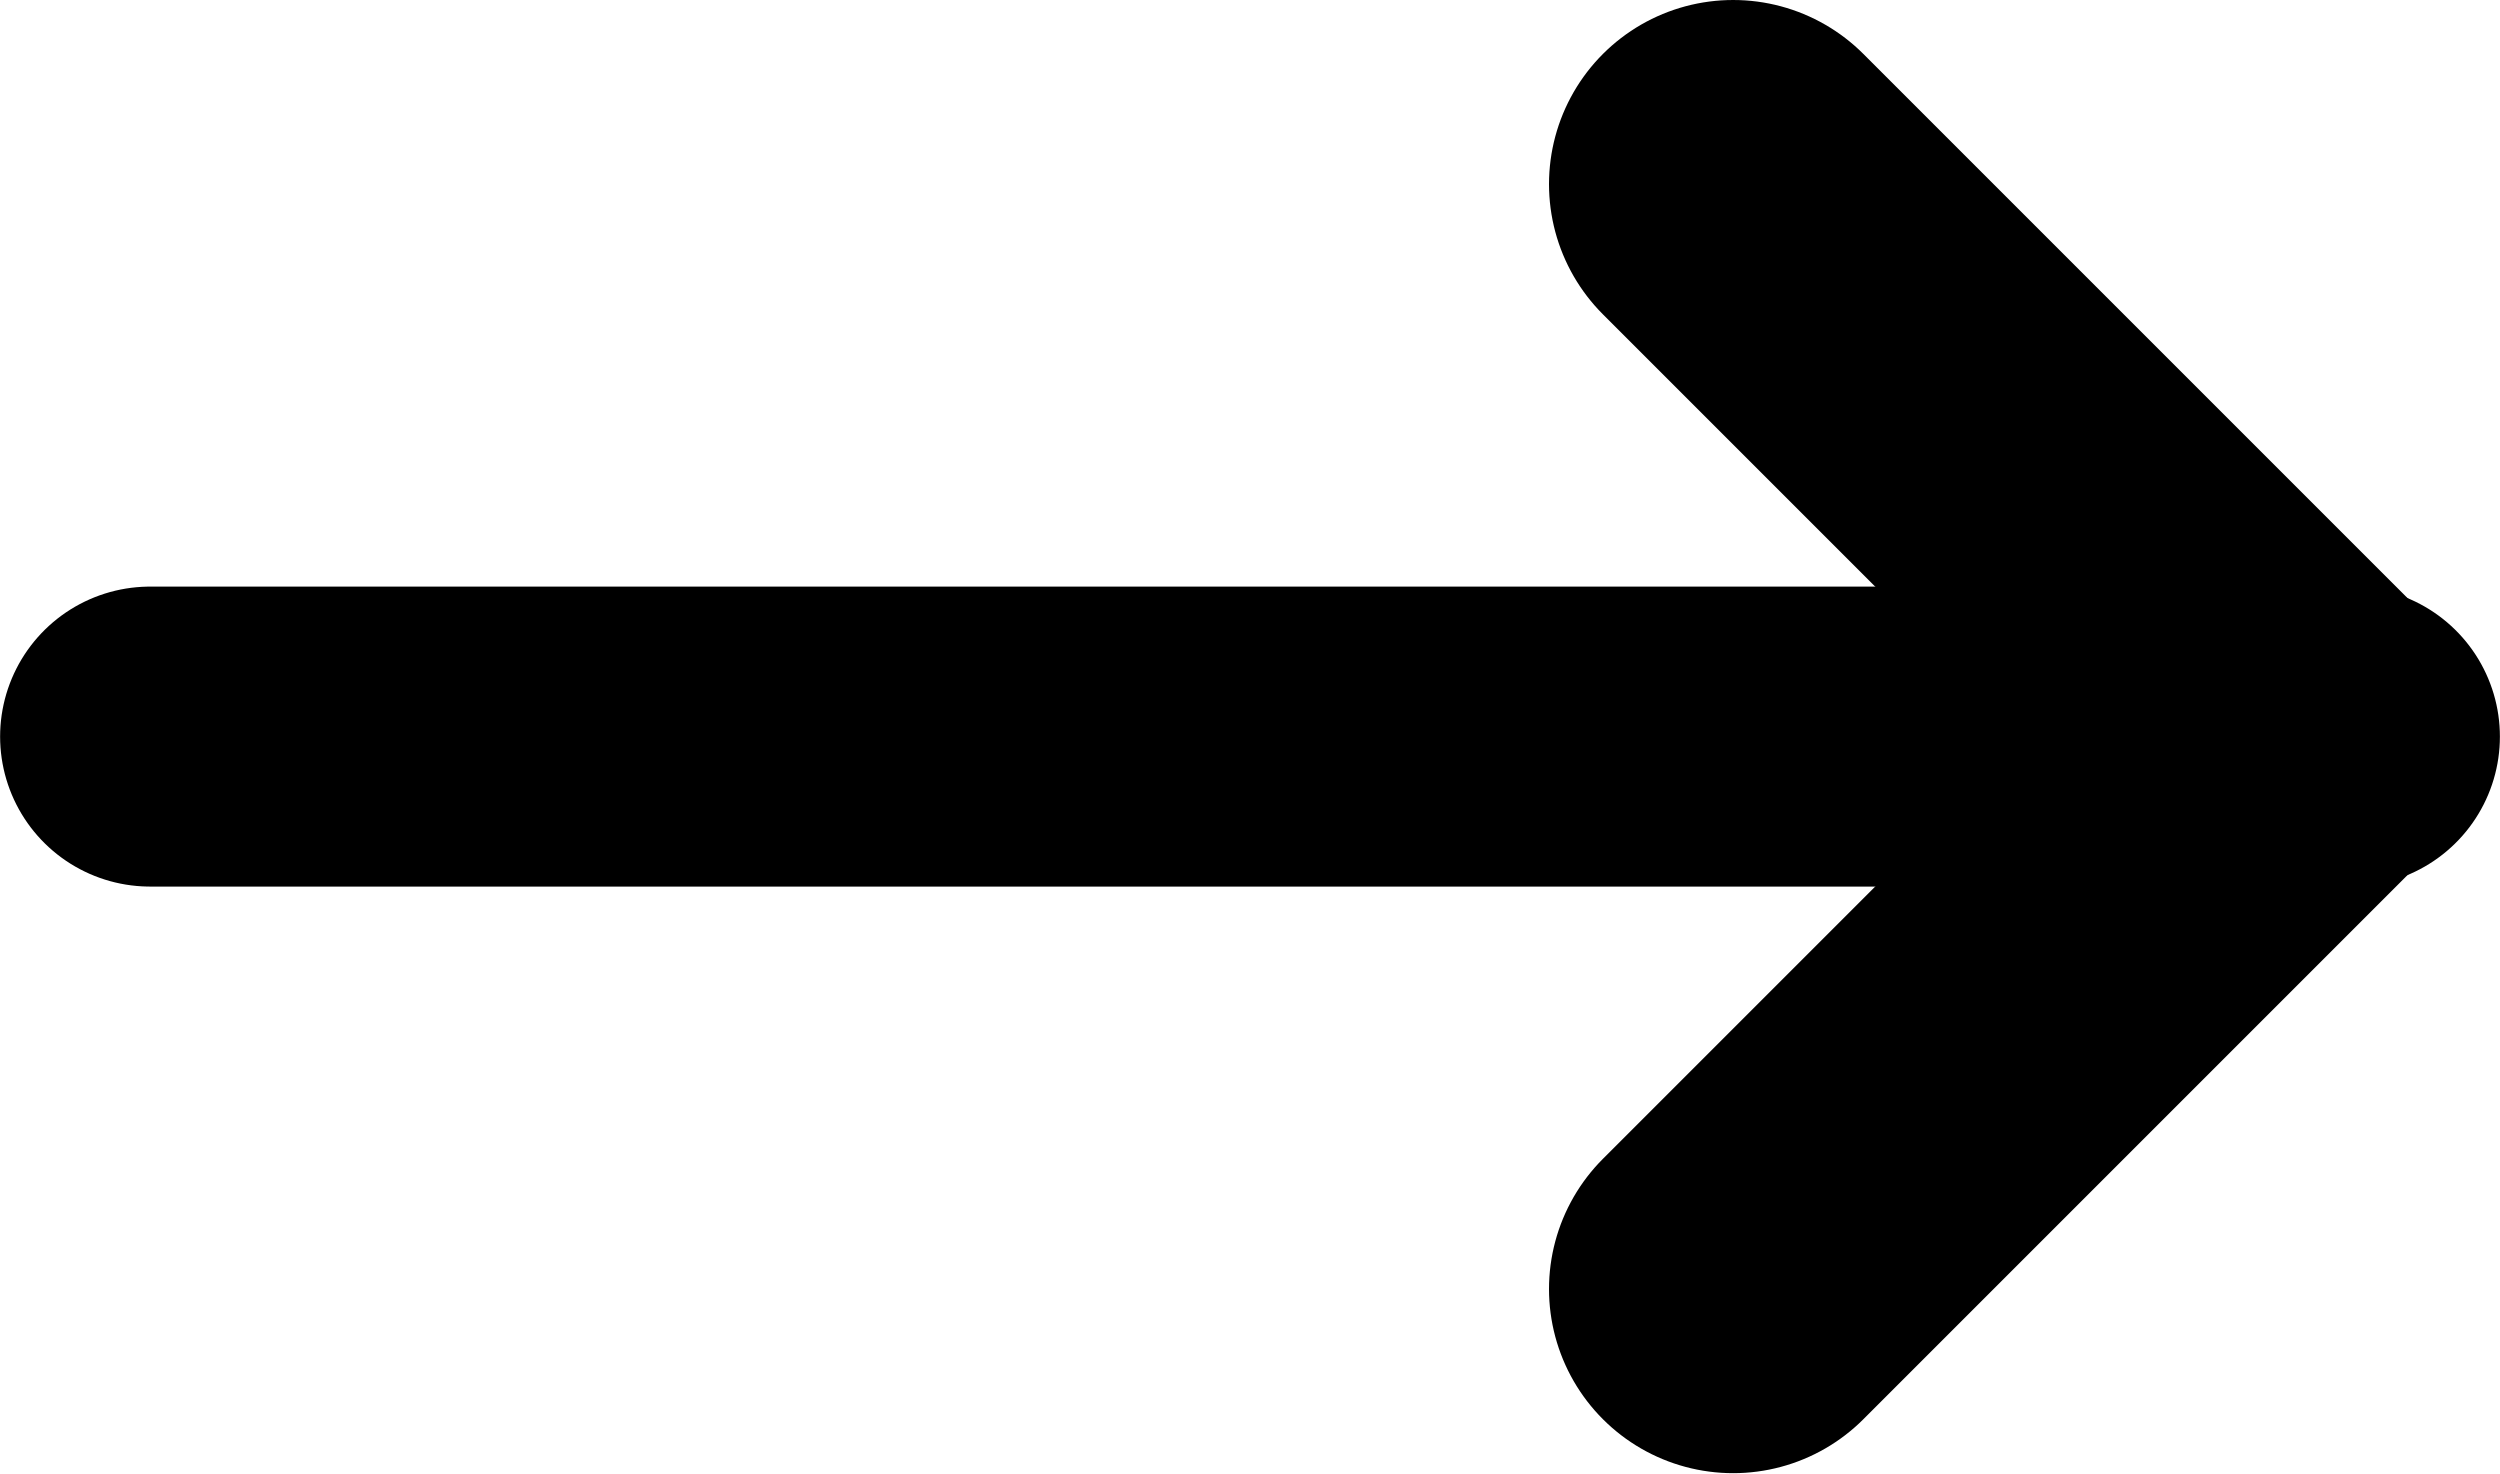
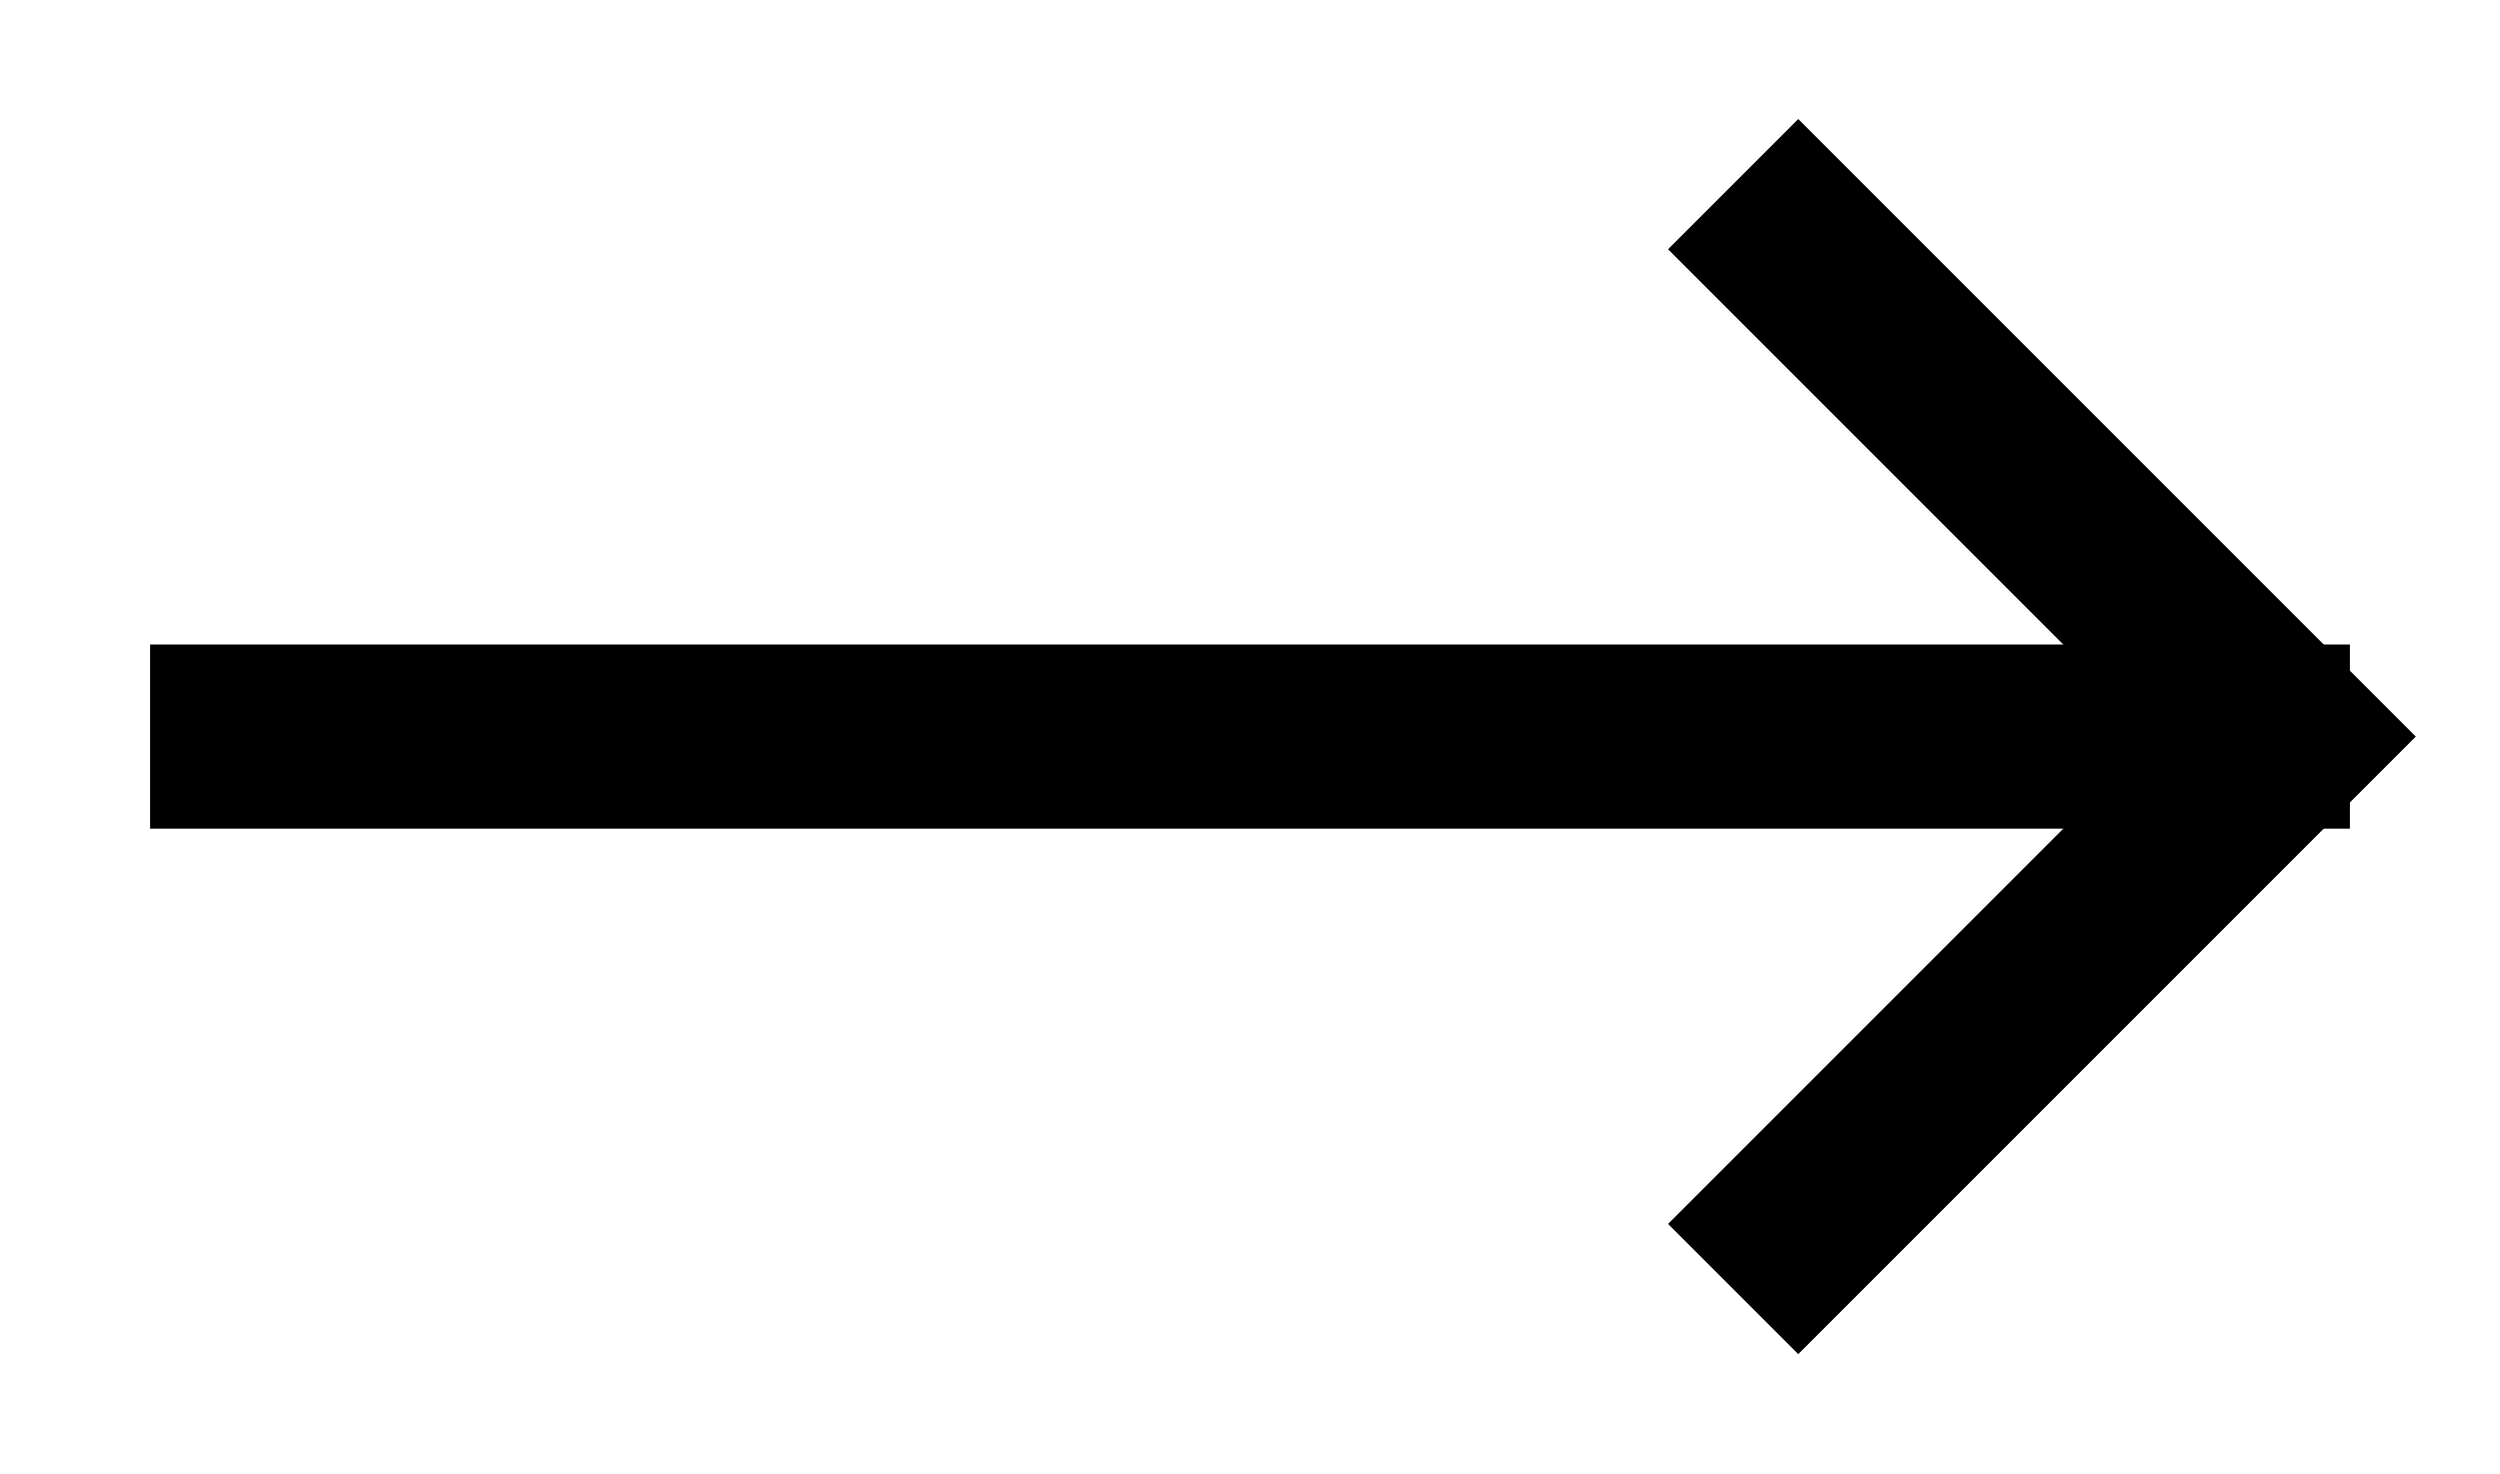
- <svg xmlns="http://www.w3.org/2000/svg" fill="#000000" width="452.539" height="266.667" viewBox="0 0 13.576 8" id="right-arrow" data-name="Flat Line" class="icon flat-line" version="1.1">
+ <svg xmlns="http://www.w3.org/2000/svg" fill="#000000" width="452.539" height="266.667" viewBox="0 0 13.576 8" id="right-arrow" data-name="Flat Line" className="icon flat-line" version="1.1">
  <defs id="defs1" />
-   <line id="primary" x1="0.815" y1="4" x2="12.761" y2="4" style="fill:none;stroke:#000000;stroke-width:1.629;stroke-linecap:round;stroke-linejoin:round" />
-   <polyline id="primary-2" data-name="primary" points="18 15 21 12 18 9" style="fill:none;stroke:#000000;stroke-width:2;stroke-linecap:round;stroke-linejoin:round" transform="translate(-8.588284,-8)" />
+   <line id="primary" x1="0.815" y1="4" x2="12.761" y2="4" style="fill:none;stroke:#000000;strokeWidth:1.629;strokeLinecap:round;strokeLinejoin:round" />
+   <polyline id="primary-2" data-name="primary" points="18 15 21 12 18 9" style="fill:none;stroke:#000000;strokeWidth:2;strokeLinecap:round;strokeLinejoin:round" transform="translate(-8.588284,-8)" />
</svg>
